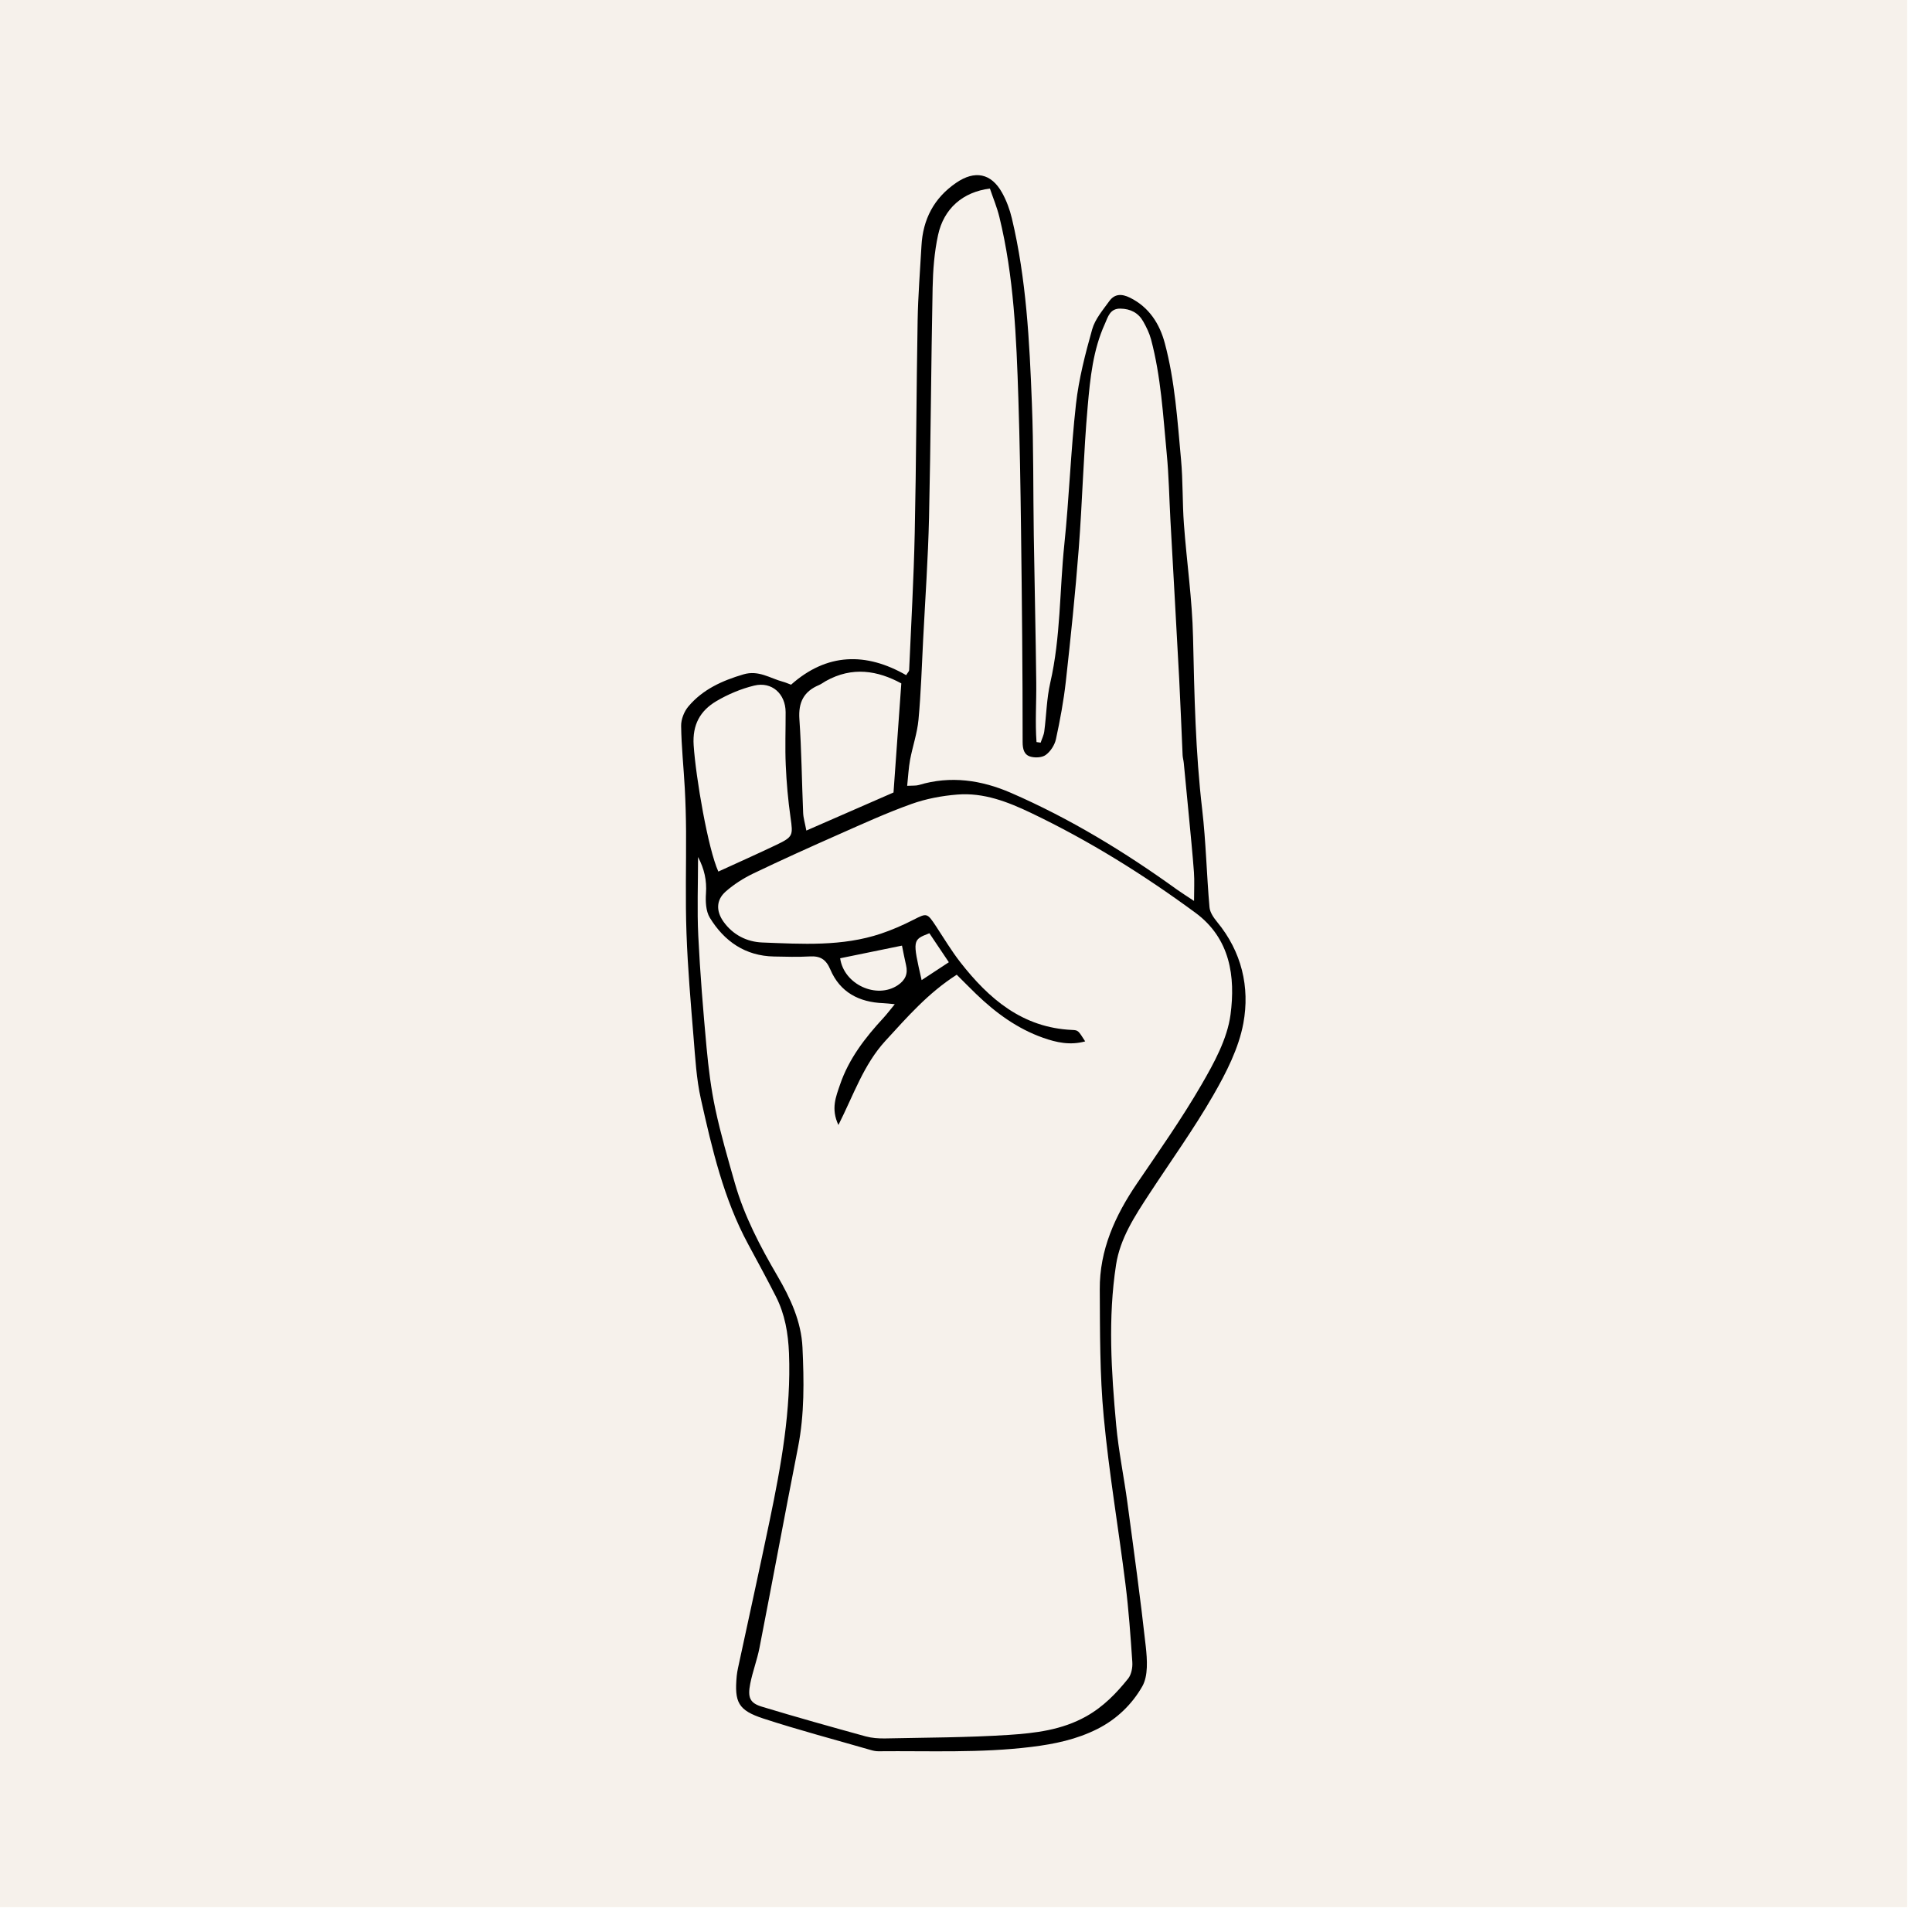
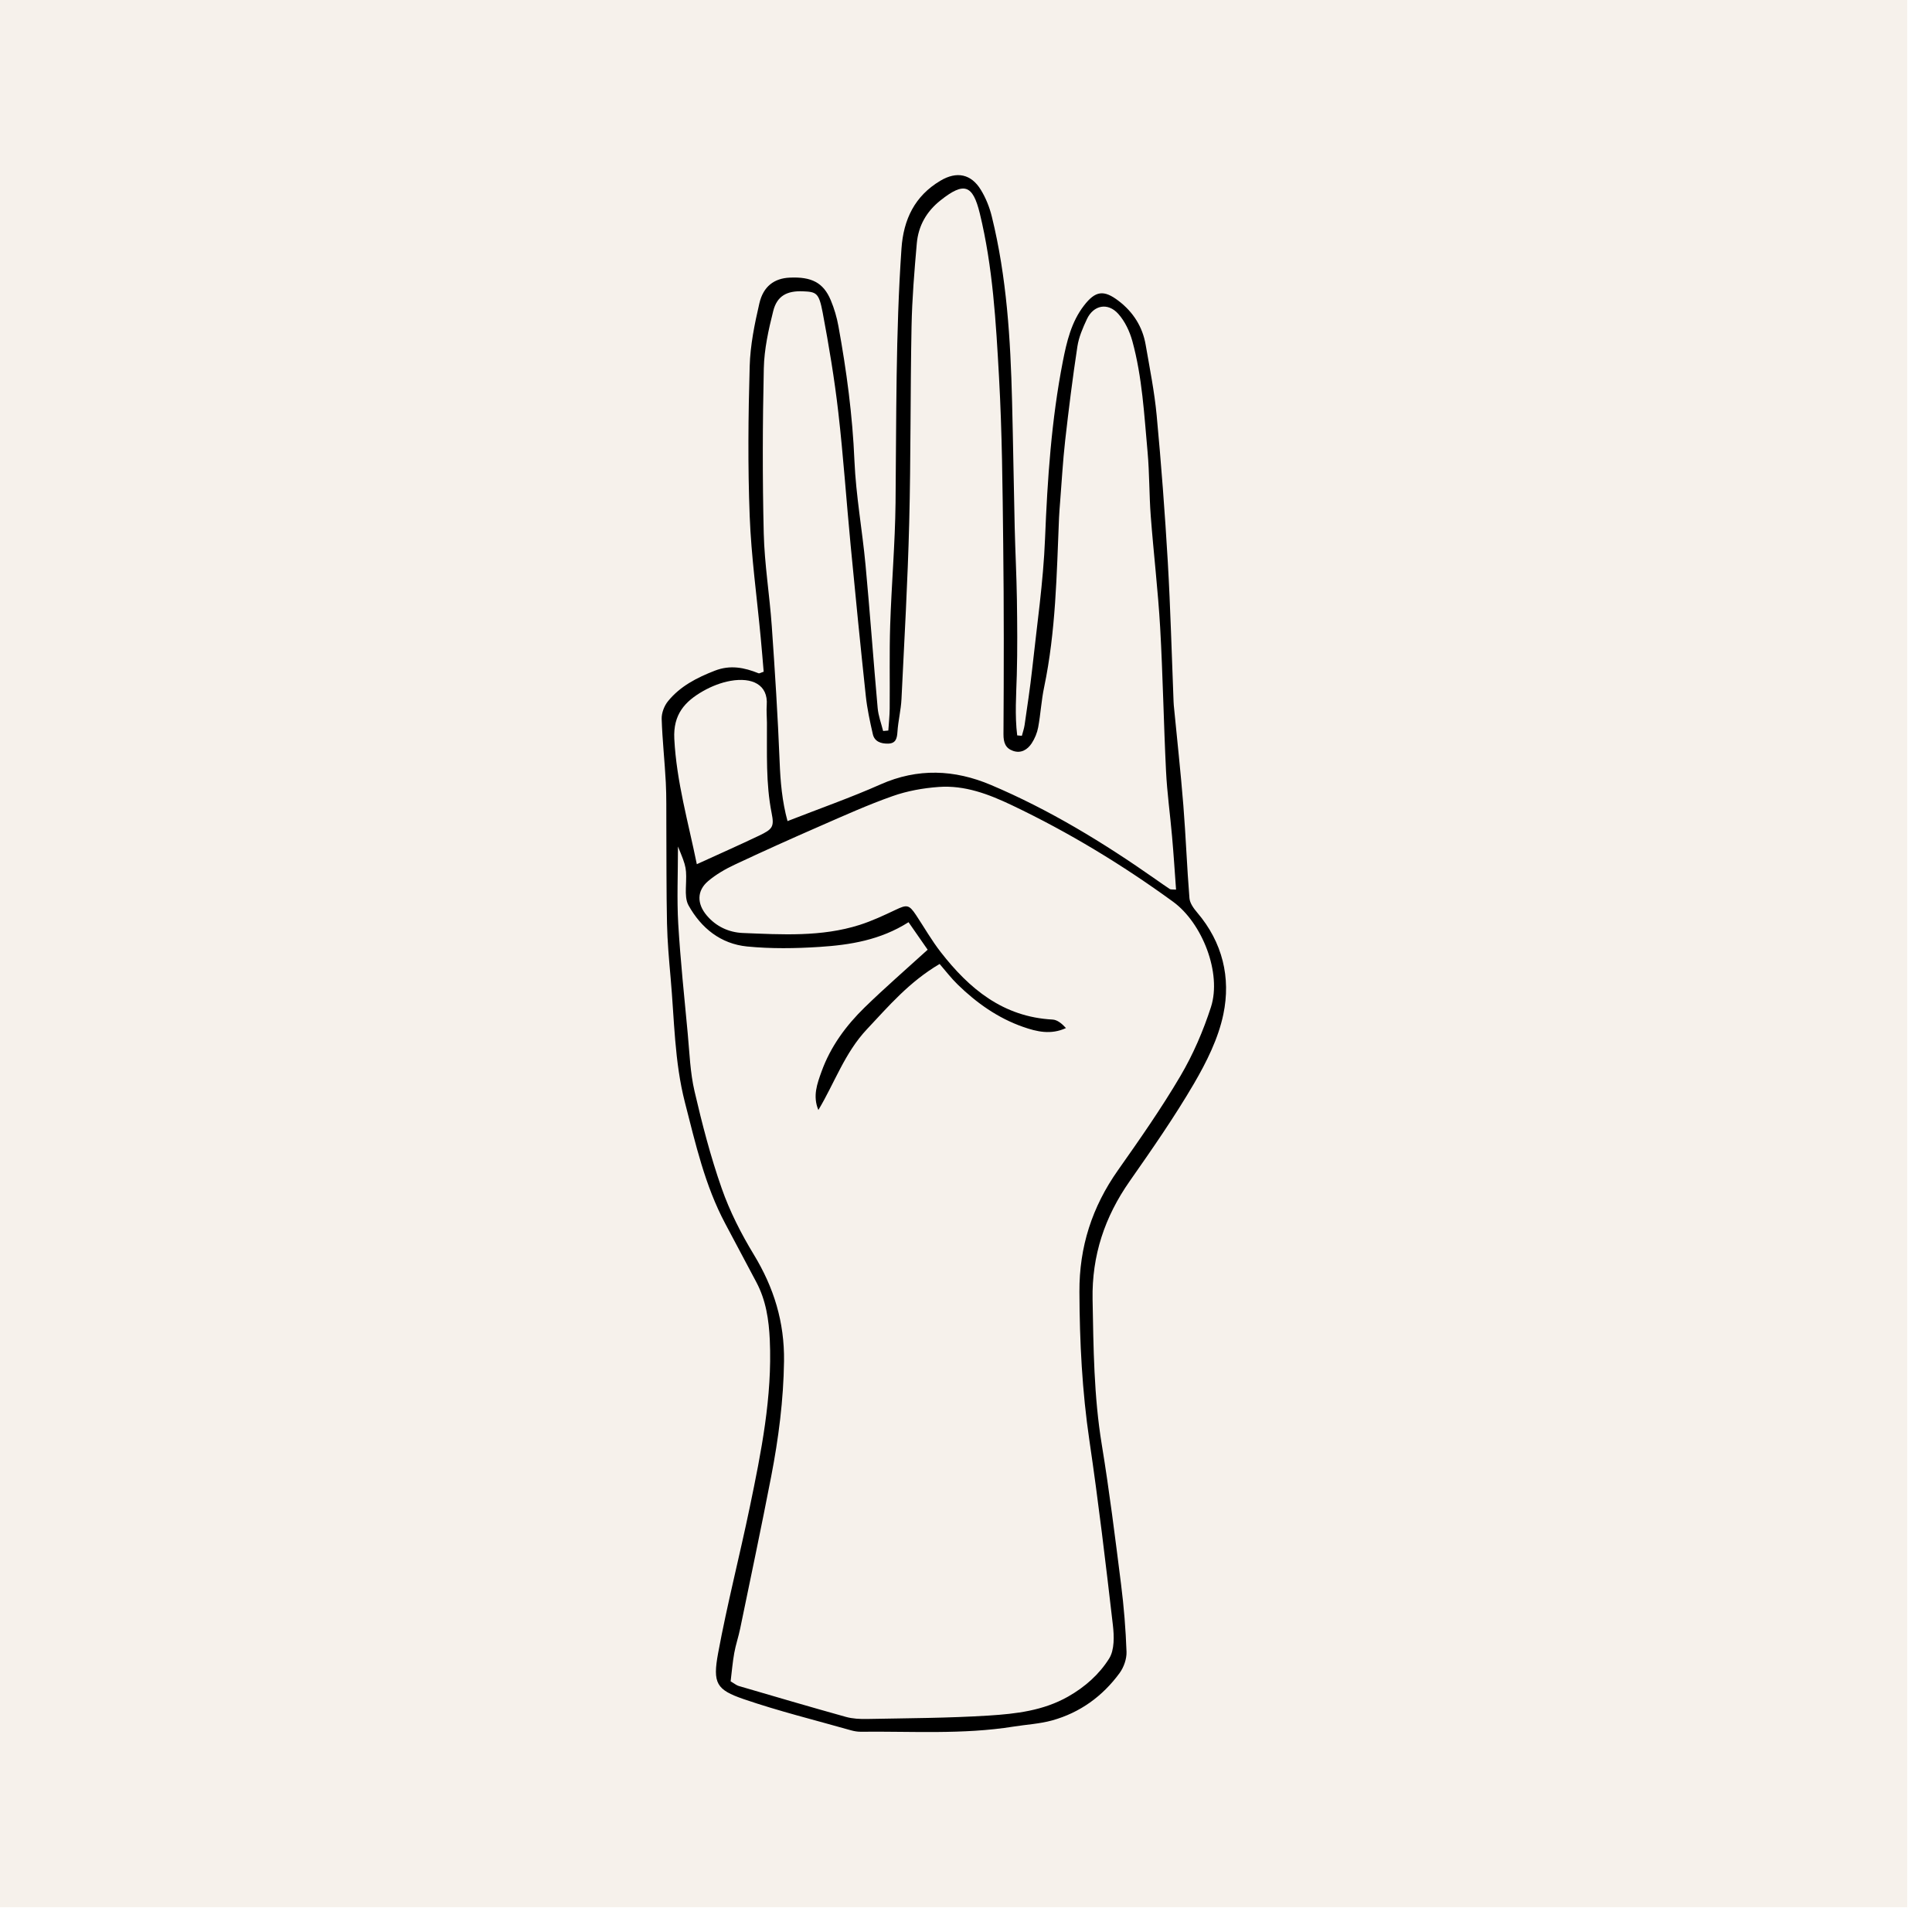
<svg xmlns="http://www.w3.org/2000/svg" width="58" height="58" viewBox="0 0 58 58" fill="none">
  <rect width="57.255" height="57.255" fill="#F6F1EB" />
-   <path fill-rule="evenodd" clip-rule="evenodd" d="M31.241 22.295C31.278 22.182 31.335 22.072 31.35 21.956C31.414 21.469 31.421 20.971 31.53 20.495C31.844 19.127 31.808 17.727 31.952 16.343C32.098 14.941 32.145 13.529 32.302 12.128C32.387 11.372 32.581 10.622 32.788 9.887C32.874 9.581 33.107 9.31 33.3 9.042C33.46 8.82 33.671 8.812 33.925 8.938C34.503 9.225 34.815 9.729 34.968 10.302C35.273 11.441 35.347 12.621 35.455 13.791C35.515 14.436 35.494 15.088 35.542 15.734C35.625 16.867 35.792 17.997 35.816 19.131C35.855 20.86 35.889 22.585 36.091 24.306C36.204 25.278 36.224 26.261 36.31 27.236C36.323 27.39 36.435 27.551 36.539 27.678C37.275 28.57 37.526 29.632 37.327 30.716C37.188 31.469 36.812 32.205 36.423 32.88C35.836 33.9 35.145 34.86 34.499 35.847C34.068 36.507 33.627 37.176 33.505 37.968C33.258 39.57 33.363 41.181 33.509 42.786C33.581 43.566 33.742 44.338 33.846 45.115C34.039 46.553 34.238 47.989 34.397 49.429C34.44 49.827 34.473 50.31 34.291 50.628C33.985 51.163 33.527 51.612 32.94 51.907C32.312 52.222 31.66 52.357 30.967 52.443C29.436 52.632 27.903 52.559 26.371 52.574C26.294 52.575 26.214 52.558 26.139 52.536C25.065 52.225 23.983 51.94 22.92 51.593C22.158 51.343 22.044 51.105 22.117 50.311C22.125 50.233 22.139 50.155 22.155 50.078C22.473 48.6 22.799 47.123 23.107 45.644C23.451 43.989 23.753 42.33 23.686 40.624C23.662 40.024 23.564 39.452 23.291 38.917C23.024 38.392 22.742 37.874 22.462 37.355C21.723 35.989 21.377 34.492 21.042 32.997C20.905 32.388 20.872 31.753 20.82 31.128C20.735 30.093 20.646 29.057 20.609 28.019C20.572 26.999 20.602 25.976 20.596 24.955C20.593 24.526 20.581 24.097 20.558 23.669C20.524 23.043 20.457 22.418 20.448 21.792C20.445 21.596 20.538 21.359 20.666 21.208C21.098 20.695 21.682 20.433 22.319 20.245C22.775 20.11 23.117 20.363 23.506 20.467C23.579 20.486 23.649 20.518 23.748 20.555C24.824 19.598 26.002 19.578 27.204 20.269C27.256 20.183 27.292 20.152 27.293 20.12C27.353 18.745 27.432 17.37 27.461 15.994C27.507 13.869 27.51 11.743 27.548 9.618C27.561 8.872 27.622 8.127 27.663 7.381C27.706 6.584 28.037 5.946 28.702 5.49C29.263 5.104 29.756 5.197 30.084 5.787C30.216 6.024 30.314 6.29 30.377 6.555C30.812 8.381 30.906 10.247 30.978 12.111C31.03 13.429 31.015 14.749 31.035 16.068C31.057 17.542 31.093 19.016 31.109 20.49C31.116 21.086 31.073 21.683 31.117 22.277C31.158 22.284 31.2 22.29 31.241 22.295ZM26.583 31.244C25.927 31.959 25.633 32.854 25.17 33.773C24.938 33.283 25.098 32.918 25.217 32.565C25.481 31.786 25.974 31.15 26.525 30.554C26.627 30.443 26.718 30.322 26.862 30.147C26.699 30.132 26.61 30.119 26.521 30.116C25.792 30.089 25.218 29.791 24.927 29.105C24.794 28.792 24.617 28.694 24.301 28.713C23.948 28.733 23.593 28.722 23.239 28.715C22.373 28.699 21.744 28.26 21.309 27.55C21.189 27.353 21.177 27.06 21.194 26.817C21.221 26.431 21.145 26.088 20.956 25.728C20.956 26.544 20.925 27.322 20.963 28.098C21.017 29.214 21.109 30.33 21.211 31.443C21.269 32.066 21.346 32.692 21.477 33.303C21.637 34.052 21.853 34.789 22.063 35.526C22.346 36.515 22.822 37.419 23.338 38.303C23.729 38.971 24.055 39.674 24.091 40.451C24.137 41.451 24.153 42.454 23.957 43.45C23.563 45.453 23.192 47.461 22.801 49.465C22.73 49.831 22.593 50.184 22.522 50.549C22.44 50.966 22.515 51.129 22.876 51.237C23.908 51.55 24.947 51.84 25.987 52.127C26.173 52.178 26.375 52.192 26.57 52.189C27.808 52.163 29.048 52.163 30.283 52.083C31.078 52.03 31.874 51.938 32.608 51.527C33.125 51.236 33.512 50.836 33.868 50.392C33.965 50.27 34.004 50.061 33.993 49.897C33.94 49.115 33.885 48.331 33.787 47.554C33.578 45.879 33.292 44.213 33.135 42.535C33.015 41.266 33.023 39.983 33.016 38.706C33.008 37.524 33.476 36.494 34.131 35.531C34.794 34.556 35.475 33.588 36.066 32.569C36.447 31.912 36.843 31.192 36.941 30.461C37.091 29.325 36.937 28.173 35.884 27.399C34.328 26.255 32.694 25.236 30.949 24.403C30.25 24.069 29.528 23.79 28.742 23.853C28.276 23.89 27.801 23.979 27.363 24.136C26.624 24.4 25.906 24.728 25.187 25.046C24.325 25.427 23.465 25.815 22.614 26.223C22.318 26.366 22.028 26.55 21.782 26.768C21.494 27.025 21.497 27.356 21.721 27.671C22.006 28.069 22.425 28.276 22.882 28.294C24.077 28.34 25.283 28.419 26.446 28.029C26.779 27.917 27.105 27.775 27.417 27.615C27.828 27.407 27.83 27.398 28.104 27.813C28.341 28.172 28.563 28.545 28.827 28.884C29.687 29.987 30.697 30.855 32.19 30.92C32.371 30.928 32.371 30.94 32.578 31.263C32.126 31.387 31.716 31.297 31.314 31.155C30.539 30.881 29.891 30.406 29.304 29.84C29.108 29.651 28.918 29.456 28.722 29.262C27.864 29.809 27.237 30.532 26.583 31.244ZM28.161 7.057C28.049 7.572 28.009 8.109 27.998 8.637C27.952 10.939 27.942 13.242 27.89 15.543C27.862 16.76 27.776 17.976 27.714 19.192C27.673 19.997 27.648 20.803 27.574 21.604C27.536 22.011 27.397 22.407 27.321 22.811C27.276 23.054 27.265 23.303 27.234 23.591C27.404 23.581 27.501 23.592 27.586 23.566C28.538 23.279 29.464 23.418 30.347 23.801C32.121 24.572 33.765 25.574 35.333 26.705C35.472 26.805 35.62 26.896 35.846 27.047C35.846 26.708 35.862 26.445 35.843 26.184C35.801 25.617 35.743 25.052 35.69 24.486C35.641 23.959 35.59 23.432 35.538 22.906C35.531 22.828 35.507 22.751 35.503 22.673C35.468 21.908 35.44 21.143 35.4 20.379C35.316 18.792 35.224 17.204 35.137 15.617C35.101 14.951 35.09 14.283 35.026 13.62C34.916 12.47 34.854 11.311 34.555 10.188C34.505 10.001 34.416 9.82 34.32 9.65C34.173 9.39 33.938 9.27 33.636 9.265C33.318 9.259 33.261 9.519 33.169 9.723C32.812 10.506 32.728 11.356 32.654 12.192C32.527 13.618 32.494 15.052 32.384 16.48C32.282 17.807 32.144 19.133 31.997 20.457C31.932 21.039 31.824 21.619 31.7 22.192C31.661 22.368 31.536 22.562 31.391 22.666C31.276 22.749 31.054 22.756 30.911 22.707C30.75 22.651 30.7 22.494 30.7 22.279C30.701 20.158 30.679 18.035 30.652 15.914C30.636 14.596 30.614 13.278 30.572 11.961C30.513 10.133 30.439 8.304 30.002 6.515C29.93 6.219 29.81 5.935 29.718 5.661C28.906 5.762 28.333 6.26 28.161 7.057ZM23.312 25.361C23.812 25.122 23.808 25.077 23.733 24.546C23.658 24.024 23.612 23.496 23.589 22.969C23.565 22.439 23.587 21.907 23.585 21.376C23.582 20.829 23.171 20.453 22.641 20.582C22.246 20.678 21.854 20.843 21.504 21.05C21.022 21.336 20.783 21.754 20.824 22.373C20.889 23.345 21.255 25.482 21.565 26.165C22.172 25.887 22.745 25.632 23.312 25.361ZM26.824 23.791C26.9 22.721 26.976 21.656 27.058 20.516C26.353 20.133 25.59 19.998 24.789 20.447C24.72 20.486 24.657 20.536 24.586 20.566C24.13 20.758 23.964 21.085 23.998 21.586C24.063 22.523 24.071 23.464 24.111 24.403C24.117 24.557 24.166 24.709 24.207 24.934C25.135 24.529 25.992 24.154 26.824 23.791ZM25.222 28.768C25.334 29.558 26.32 30.003 26.955 29.575C27.177 29.425 27.263 29.235 27.2 28.973C27.155 28.785 27.122 28.596 27.078 28.388C26.432 28.521 25.826 28.645 25.222 28.768ZM27.901 28.017C27.392 28.214 27.392 28.214 27.668 29.424C27.938 29.246 28.181 29.086 28.485 28.887C28.255 28.546 28.074 28.276 27.901 28.017Z" fill="black" />
+   <path fill-rule="evenodd" clip-rule="evenodd" d="M30.677 22.09C30.705 21.982 30.743 21.876 30.759 21.766C30.839 21.209 30.925 20.653 30.986 20.094C31.127 18.786 31.321 17.479 31.373 16.167C31.445 14.382 31.564 12.607 31.907 10.851C32.023 10.259 32.161 9.667 32.541 9.174C32.886 8.727 33.137 8.692 33.586 9.037C34.018 9.368 34.3 9.809 34.393 10.348C34.515 11.053 34.657 11.758 34.724 12.469C34.861 13.933 34.972 15.4 35.058 16.869C35.139 18.264 35.175 19.661 35.231 21.058C35.233 21.097 35.234 21.136 35.238 21.174C35.335 22.176 35.445 23.176 35.525 24.178C35.599 25.106 35.633 26.036 35.708 26.963C35.72 27.114 35.836 27.273 35.942 27.397C36.703 28.291 36.955 29.35 36.726 30.449C36.575 31.175 36.222 31.883 35.843 32.532C35.254 33.539 34.584 34.502 33.914 35.46C33.163 36.533 32.776 37.691 32.8 39.009C32.827 40.465 32.838 41.916 33.075 43.361C33.304 44.756 33.478 46.16 33.655 47.563C33.74 48.236 33.795 48.913 33.819 49.589C33.826 49.801 33.738 50.052 33.611 50.226C33.101 50.922 32.424 51.416 31.582 51.649C31.208 51.752 30.811 51.772 30.425 51.834C28.901 52.077 27.365 51.971 25.833 51.988C25.736 51.988 25.637 51.97 25.543 51.944C24.468 51.638 23.38 51.371 22.326 51.009C21.508 50.727 21.39 50.538 21.559 49.625C21.831 48.157 22.205 46.708 22.509 45.246C22.852 43.592 23.186 41.936 23.11 40.23C23.082 39.619 22.995 39.034 22.704 38.488C22.393 37.904 22.085 37.319 21.773 36.735C21.162 35.59 20.881 34.337 20.562 33.096C20.246 31.867 20.245 30.602 20.132 29.35C20.084 28.809 20.036 28.267 20.024 27.725C20.003 26.736 20.01 25.746 20.004 24.756C20.001 24.334 20.01 23.912 19.988 23.49C19.955 22.853 19.884 22.218 19.864 21.58C19.859 21.404 19.94 21.191 20.053 21.052C20.418 20.601 20.922 20.343 21.461 20.134C21.923 19.955 22.343 20.039 22.772 20.212C22.799 20.223 22.843 20.192 22.926 20.166C22.898 19.831 22.87 19.486 22.837 19.141C22.723 17.923 22.553 16.708 22.506 15.488C22.448 13.993 22.463 12.494 22.506 10.999C22.523 10.365 22.653 9.727 22.797 9.106C22.917 8.59 23.249 8.357 23.702 8.335C24.364 8.303 24.718 8.485 24.939 9.01C25.044 9.26 25.122 9.525 25.17 9.791C25.414 11.129 25.594 12.472 25.651 13.836C25.696 14.881 25.887 15.919 25.984 16.962C26.118 18.393 26.22 19.826 26.348 21.257C26.369 21.489 26.455 21.716 26.512 21.945C26.564 21.94 26.616 21.936 26.668 21.931C26.682 21.712 26.707 21.493 26.709 21.273C26.717 20.437 26.697 19.6 26.724 18.764C26.764 17.542 26.871 16.321 26.885 15.099C26.912 12.553 26.887 10.006 27.063 7.463C27.123 6.589 27.459 5.884 28.232 5.425C28.724 5.132 29.155 5.224 29.445 5.698C29.595 5.942 29.707 6.222 29.775 6.501C30.224 8.323 30.336 10.182 30.383 12.048C30.415 13.31 30.433 14.573 30.462 15.835C30.479 16.553 30.517 17.271 30.528 17.99C30.539 18.746 30.546 19.503 30.525 20.258C30.508 20.866 30.462 21.473 30.537 22.077C30.585 22.082 30.631 22.086 30.677 22.09ZM27.275 27.685C26.428 28.223 25.519 28.368 24.603 28.427C23.88 28.474 23.146 28.485 22.427 28.414C21.635 28.334 21.051 27.864 20.669 27.178C20.59 27.036 20.585 26.84 20.59 26.671C20.612 26.056 20.619 26.056 20.353 25.413C20.353 26.247 20.318 26.991 20.361 27.731C20.427 28.832 20.543 29.93 20.646 31.028C20.7 31.607 20.719 32.196 20.85 32.759C21.078 33.741 21.332 34.724 21.666 35.675C21.908 36.367 22.249 37.036 22.631 37.665C23.234 38.658 23.552 39.69 23.537 40.863C23.521 42.036 23.372 43.184 23.151 44.327C22.856 45.851 22.535 47.369 22.221 48.889C22.171 49.136 22.087 49.376 22.043 49.623C21.992 49.905 21.969 50.191 21.934 50.475C22.045 50.54 22.106 50.593 22.176 50.614C23.247 50.928 24.318 51.242 25.393 51.542C25.597 51.599 25.82 51.609 26.034 51.605C27.252 51.581 28.472 51.579 29.687 51.502C30.502 51.45 31.319 51.356 32.065 50.933C32.578 50.642 33.002 50.261 33.297 49.791C33.461 49.53 33.448 49.115 33.409 48.782C33.195 46.935 32.976 45.087 32.705 43.248C32.486 41.765 32.411 40.28 32.405 38.784C32.398 37.432 32.785 36.233 33.563 35.13C34.214 34.206 34.864 33.276 35.436 32.304C35.818 31.656 36.123 30.947 36.354 30.232C36.682 29.213 36.093 27.709 35.217 27.071C33.694 25.962 32.088 24.988 30.382 24.175C29.685 23.843 28.964 23.567 28.179 23.625C27.713 23.659 27.237 23.744 26.799 23.899C26.06 24.159 25.343 24.483 24.624 24.797C23.762 25.173 22.904 25.559 22.053 25.959C21.772 26.091 21.494 26.252 21.259 26.451C20.915 26.742 20.922 27.132 21.215 27.48C21.498 27.818 21.887 27.992 22.298 28.009C23.474 28.056 24.659 28.131 25.805 27.767C26.175 27.649 26.532 27.482 26.884 27.315C27.227 27.152 27.29 27.155 27.501 27.472C27.748 27.844 27.97 28.235 28.244 28.586C29.097 29.682 30.11 30.529 31.599 30.608C31.743 30.616 31.88 30.73 32.001 30.863C31.55 31.072 31.126 30.973 30.711 30.827C29.955 30.562 29.318 30.109 28.752 29.558C28.557 29.369 28.391 29.15 28.208 28.939C27.294 29.478 26.681 30.201 26.026 30.898C25.357 31.609 25.057 32.508 24.568 33.323C24.393 32.904 24.532 32.533 24.665 32.164C24.935 31.417 25.398 30.789 25.96 30.241C26.559 29.658 27.192 29.109 27.849 28.511C27.685 28.273 27.488 27.991 27.275 27.685ZM26.433 23.549C27.551 23.052 28.657 23.103 29.744 23.563C31.503 24.307 33.126 25.297 34.684 26.39C34.829 26.491 34.972 26.594 35.119 26.69C35.146 26.708 35.192 26.698 35.306 26.707C35.267 26.168 35.233 25.638 35.186 25.11C35.129 24.455 35.037 23.802 35.005 23.146C34.934 21.712 34.91 20.275 34.829 18.841C34.764 17.721 34.631 16.606 34.546 15.487C34.498 14.849 34.509 14.206 34.451 13.568C34.349 12.451 34.292 11.325 33.993 10.236C33.913 9.946 33.77 9.645 33.572 9.423C33.258 9.072 32.829 9.158 32.631 9.578C32.508 9.841 32.387 10.119 32.344 10.402C32.201 11.34 32.084 12.282 31.977 13.225C31.908 13.84 31.874 14.458 31.825 15.076C31.813 15.23 31.8 15.385 31.793 15.54C31.722 17.242 31.697 18.948 31.346 20.628C31.262 21.025 31.241 21.434 31.167 21.834C31.136 22.001 31.065 22.173 30.971 22.316C30.847 22.503 30.655 22.625 30.416 22.543C30.186 22.464 30.124 22.296 30.125 22.041C30.137 20.137 30.14 18.232 30.117 16.328C30.098 14.657 30.084 12.985 29.991 11.317C29.899 9.671 29.807 8.021 29.414 6.405C29.203 5.543 28.943 5.453 28.236 6.014C27.809 6.353 27.57 6.783 27.523 7.305C27.45 8.137 27.381 8.97 27.365 9.804C27.327 11.767 27.345 13.731 27.295 15.694C27.25 17.459 27.149 19.223 27.063 20.987C27.047 21.316 26.963 21.641 26.942 21.97C26.929 22.171 26.892 22.32 26.659 22.324C26.447 22.328 26.252 22.263 26.202 22.037C26.116 21.659 26.033 21.278 25.992 20.894C25.831 19.388 25.681 17.88 25.537 16.373C25.409 15.04 25.319 13.703 25.166 12.373C25.051 11.371 24.884 10.373 24.697 9.382C24.585 8.793 24.511 8.761 24.101 8.745C23.626 8.726 23.327 8.882 23.213 9.337C23.071 9.899 22.943 10.48 22.93 11.056C22.893 12.706 22.888 14.359 22.928 16.01C22.951 16.939 23.104 17.865 23.169 18.794C23.264 20.149 23.351 21.506 23.405 22.863C23.428 23.465 23.479 24.054 23.642 24.65C24.616 24.269 25.541 23.945 26.433 23.549ZM22.785 25.088C23.191 24.894 23.248 24.823 23.166 24.415C22.986 23.512 23.03 22.602 23.024 21.692C23.023 21.518 23.005 21.342 23.018 21.169C23.063 20.553 22.579 20.326 21.93 20.44C21.647 20.49 21.361 20.603 21.11 20.745C20.561 21.058 20.205 21.445 20.243 22.181C20.31 23.469 20.663 24.686 20.919 25.944C21.582 25.641 22.188 25.373 22.785 25.088Z" fill="black" />
</svg>
